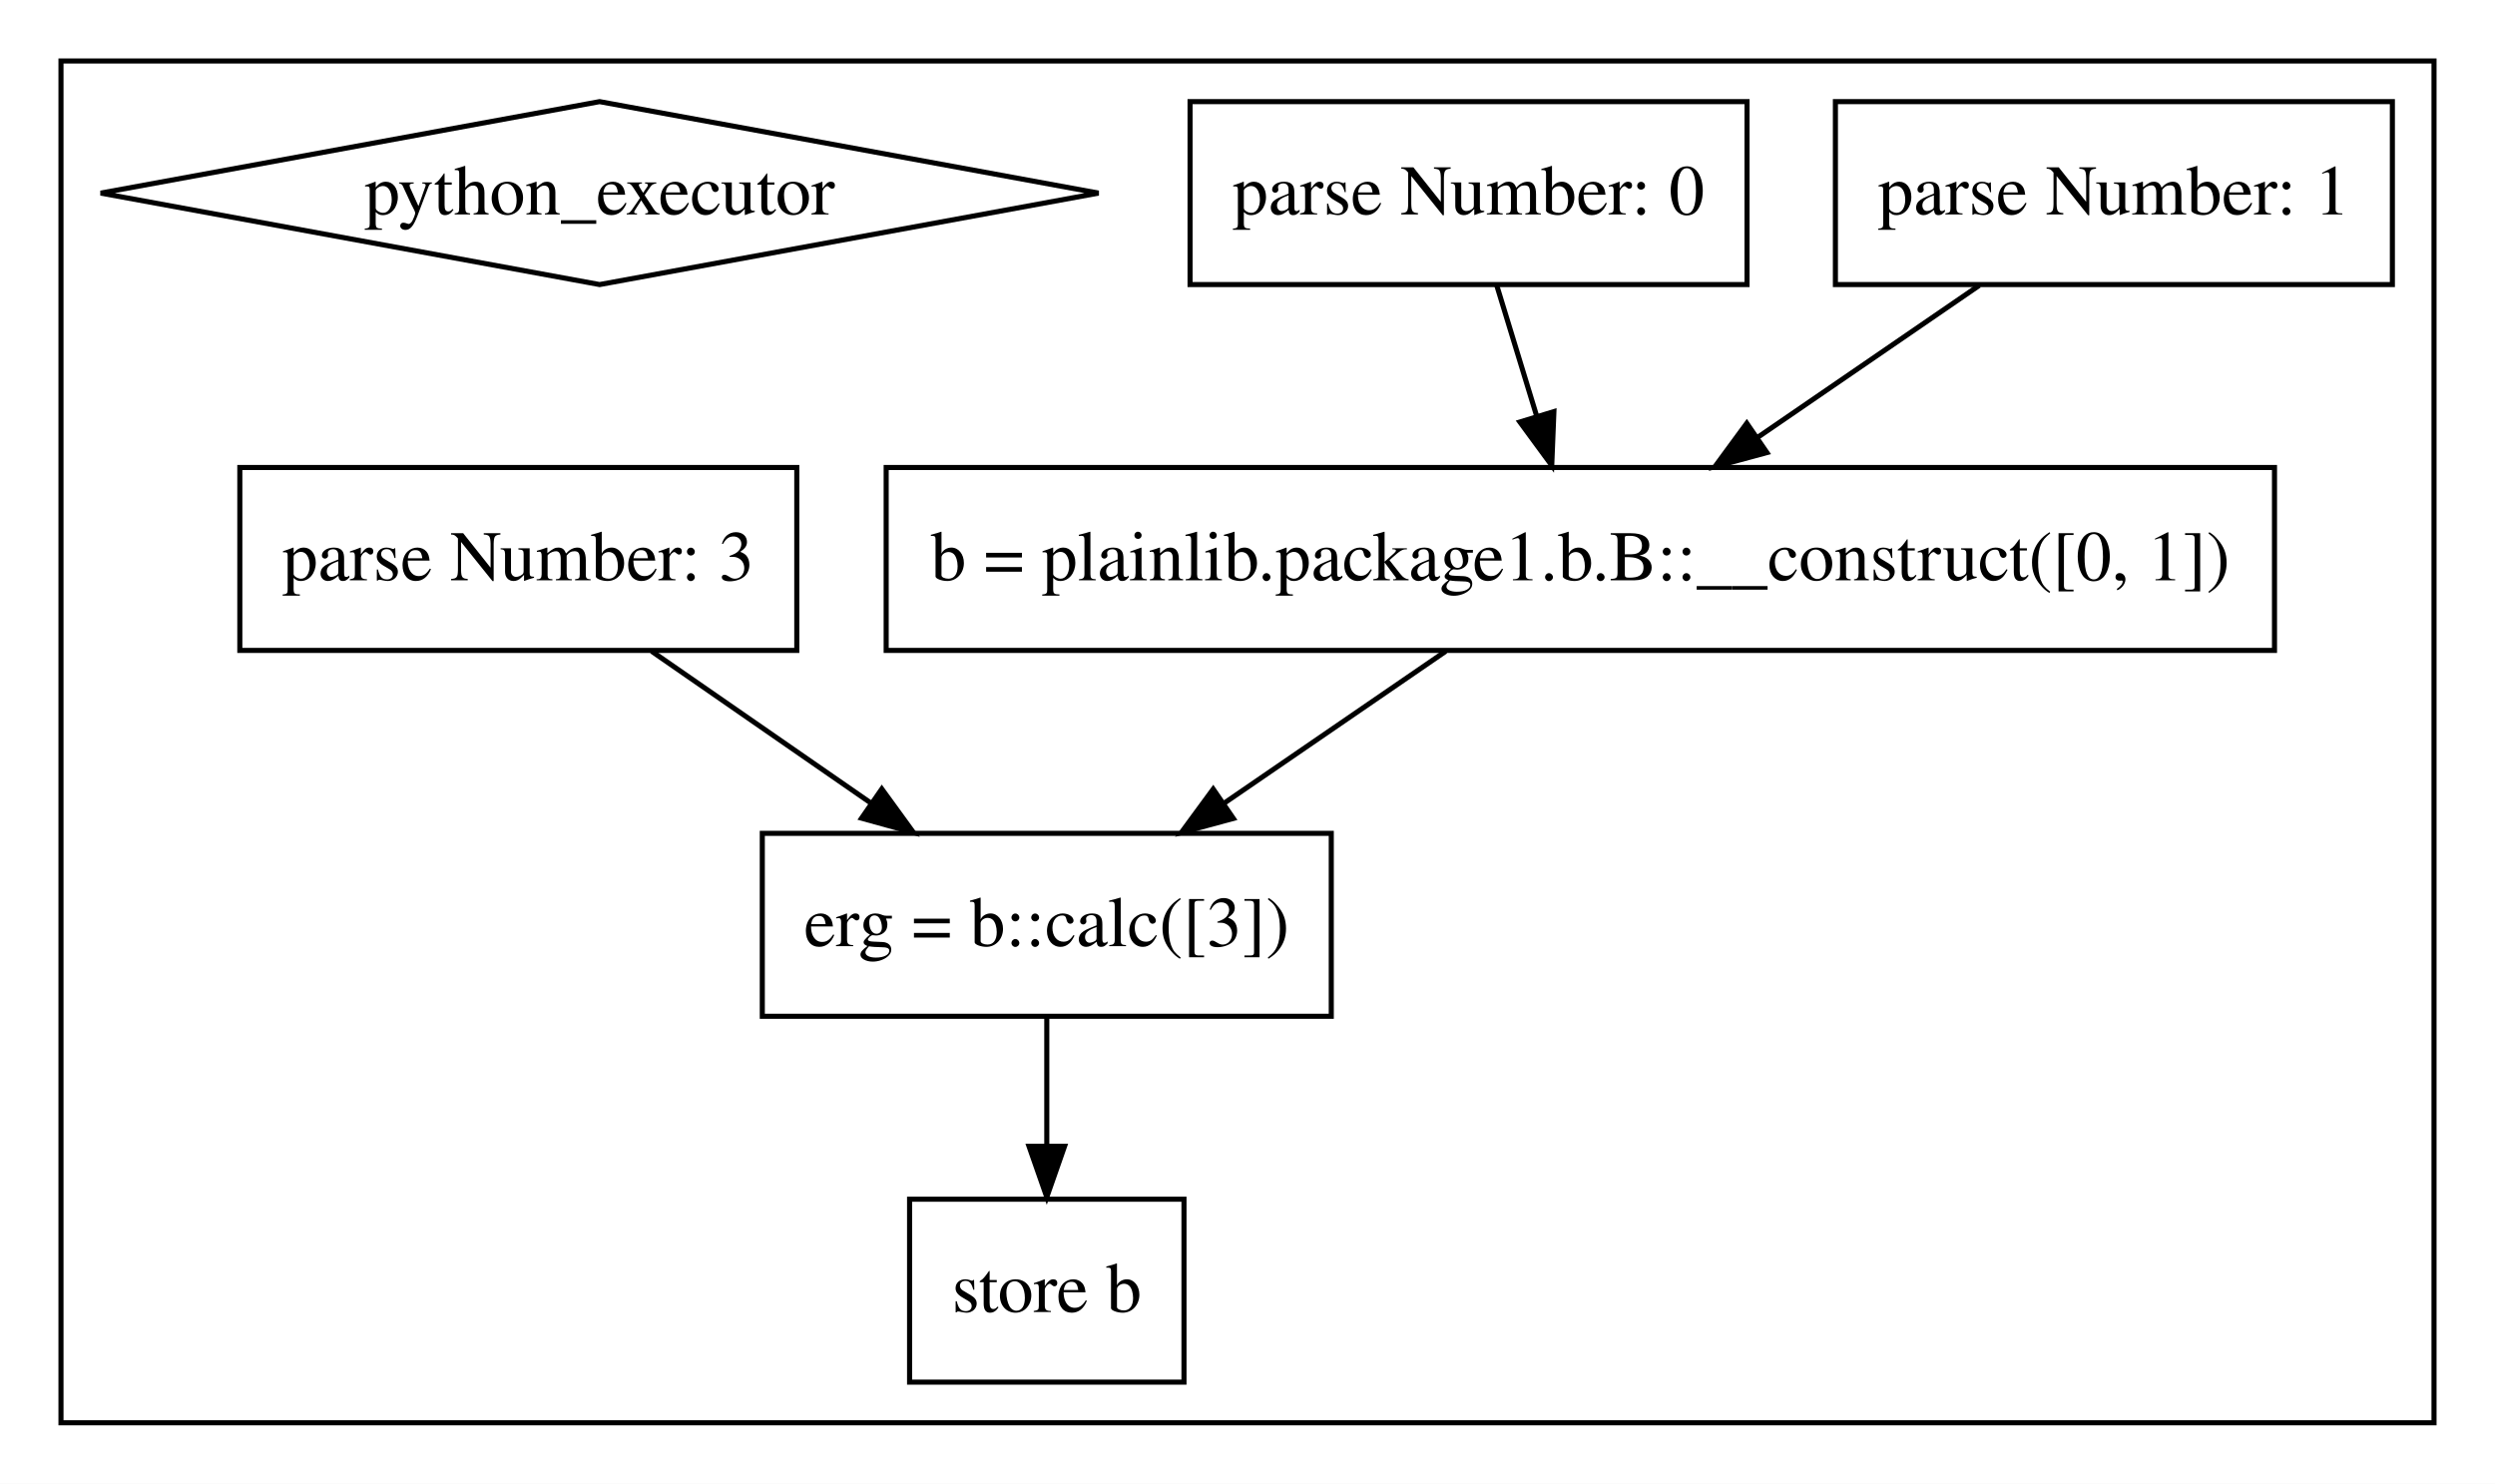
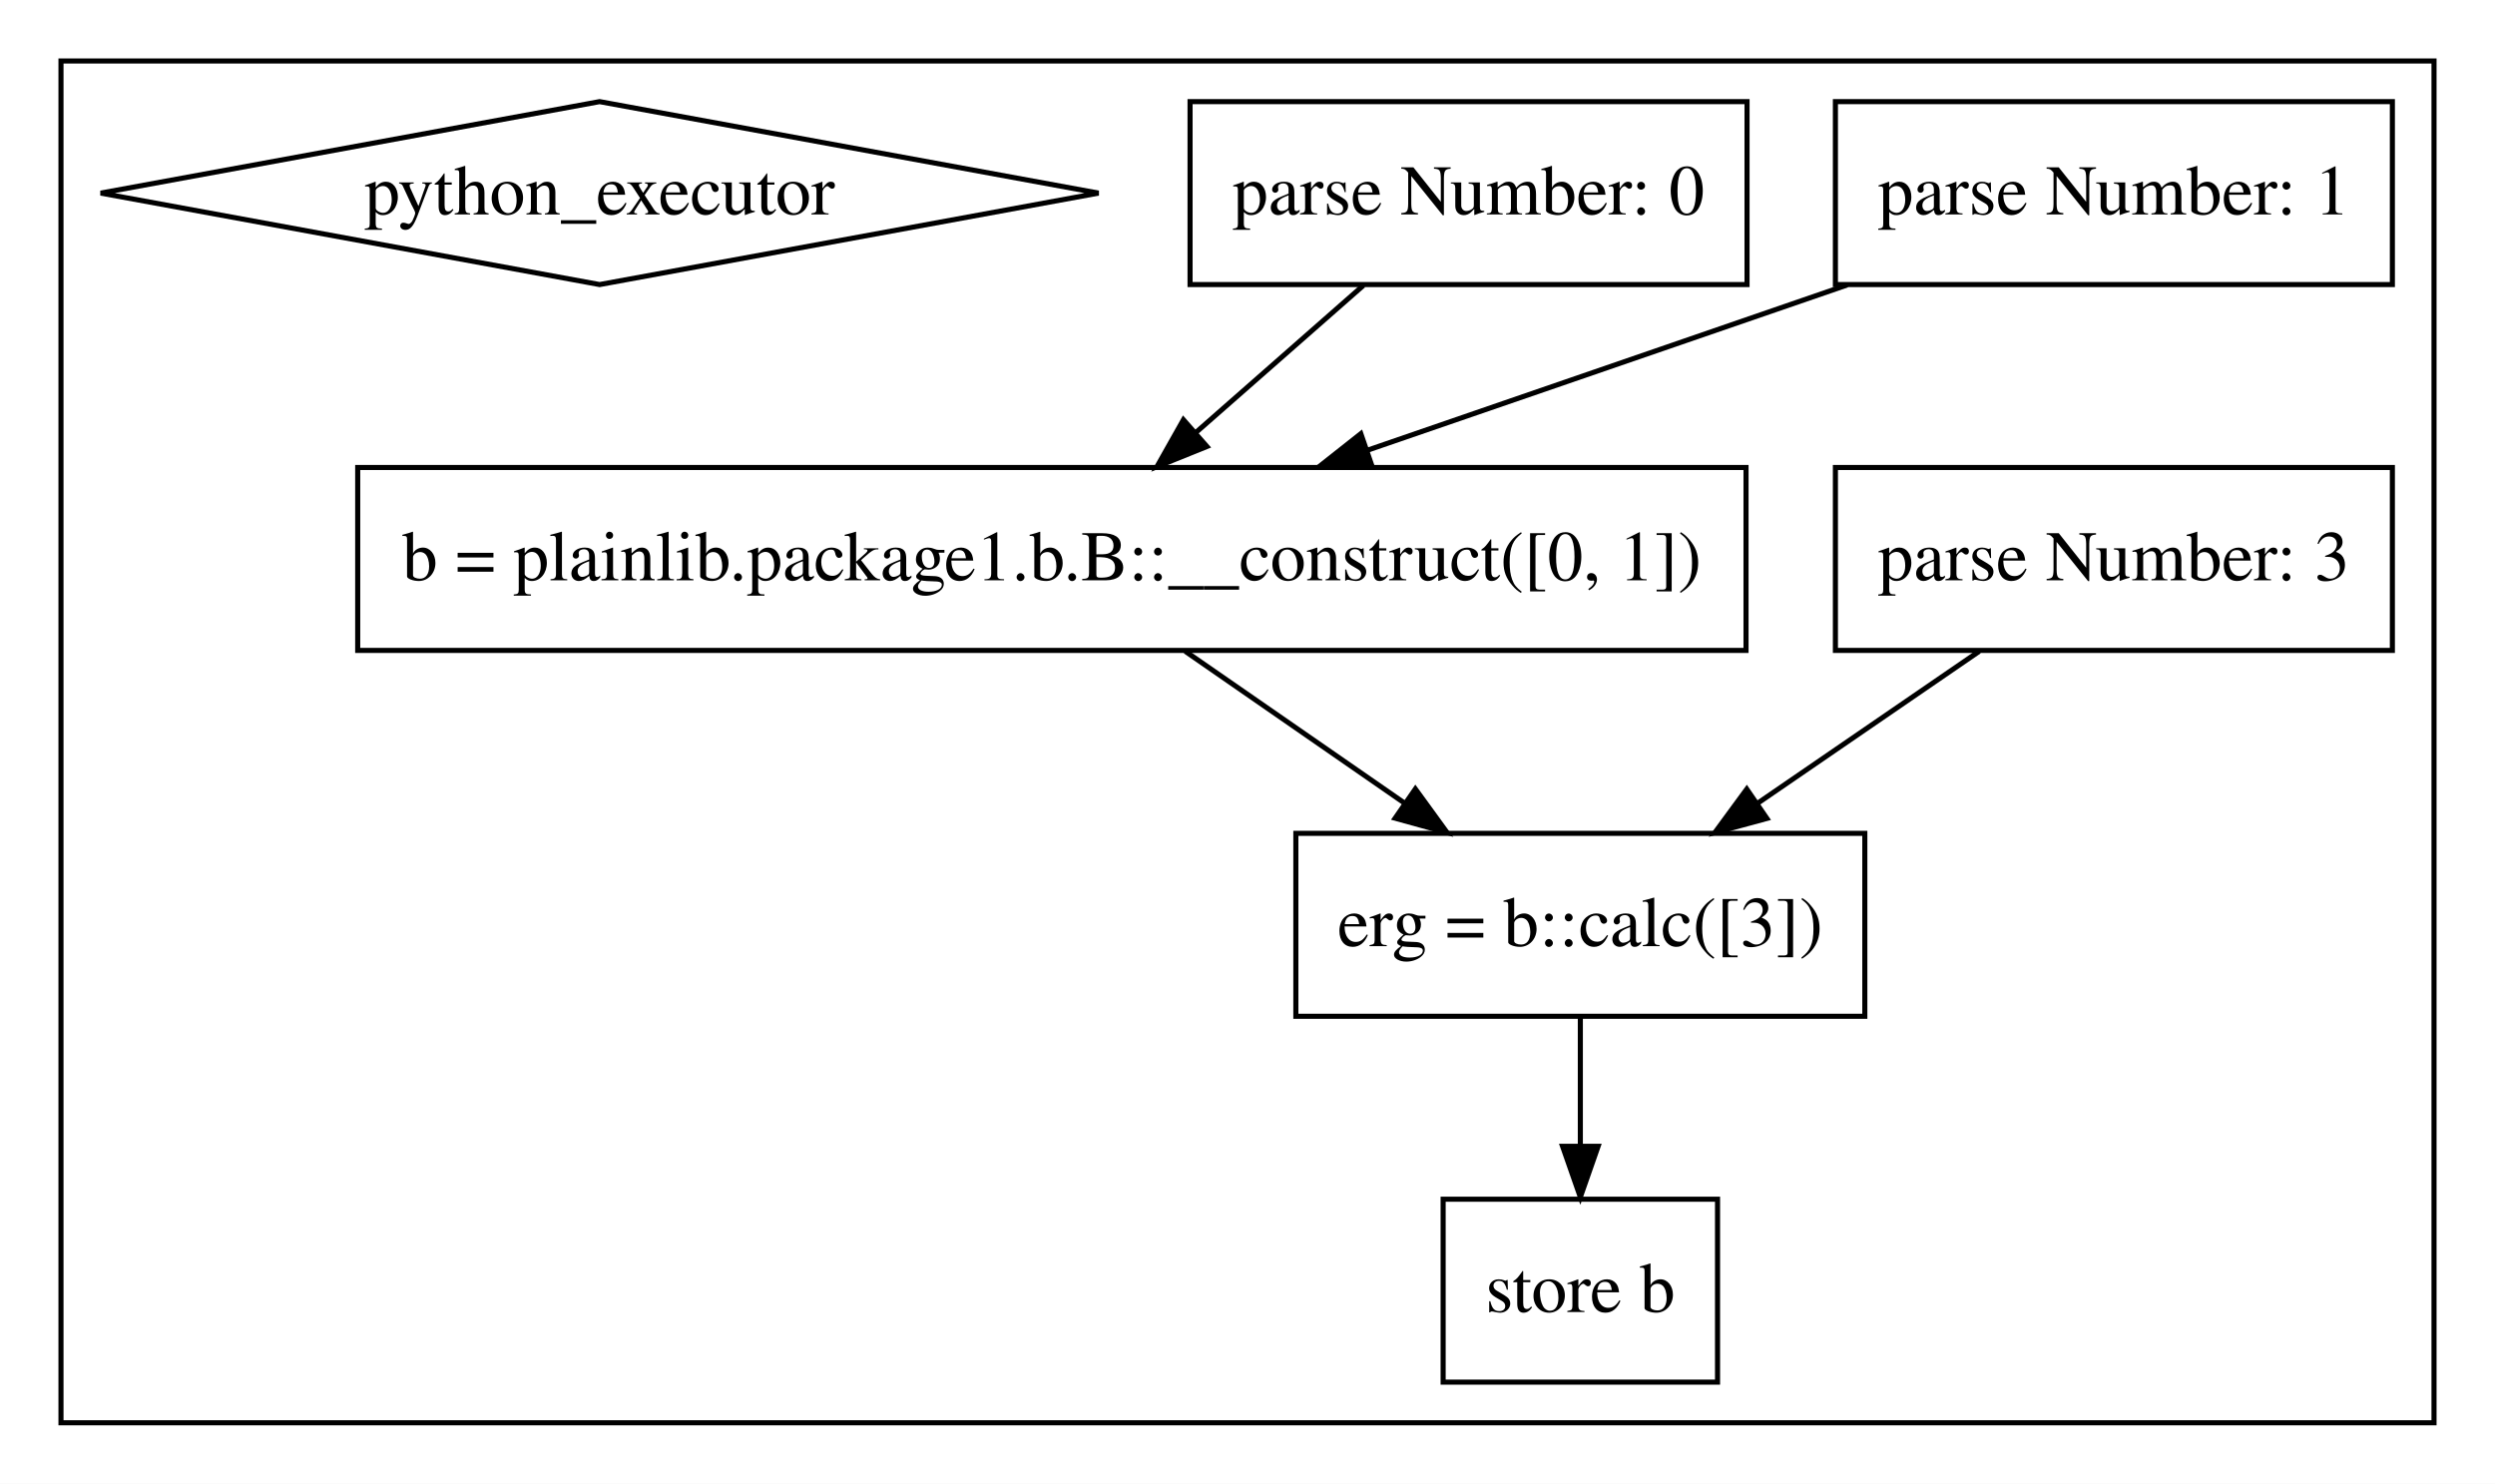
<svg xmlns="http://www.w3.org/2000/svg" width="491pt" height="292pt" viewBox="0.00 0.00 491.00 292.00">
  <g id="graph0" class="graph" transform="scale(1 1) rotate(0) translate(4 288)">
    <polygon fill="#ffffff" stroke="transparent" points="-4,4 -4,-288 487,-288 487,4 -4,4" />
    <g id="clust1" class="cluster">
      <polygon fill="none" stroke="#000000" points="8,-8 8,-276 475,-276 475,-8 8,-8" />
    </g>
    <g id="node1" class="node">
-       <polygon fill="none" stroke="#000000" points="443.606,-196 170.393,-196 170.393,-160 443.606,-160 443.606,-196" />
-       <text text-anchor="middle" x="307" y="-173.8" font-family="Times,serif" font-size="14.00" fill="#000000">b = plainlib.package1.b.B::__construct([0, 1])</text>
+       <polygon fill="none" stroke="#000000" points="362.985,-124 251.015,-124 251.015,-88 362.985,-88 362.985,-124" />
+       <text text-anchor="middle" x="307" y="-101.8" font-family="Times,serif" font-size="14.00" fill="#000000">erg = b::calc([3])</text>
+     </g>
+     <g id="node2" class="node">
+       <polygon fill="none" stroke="#000000" points="334,-52 280,-52 280,-16 334,-16 334,-52" />
+       <text text-anchor="middle" x="307" y="-29.8" font-family="Times,serif" font-size="14.00" fill="#000000">store b</text>
+     </g>
+     <g id="edge1" class="edge">
+       <path fill="none" stroke="#000000" d="M307,-87.831C307,-80.131 307,-70.974 307,-62.417" />
+       <polygon fill="#000000" stroke="#000000" points="310.5,-62.413 307,-52.413 303.5,-62.413 310.5,-62.413" />
    </g>
    <g id="node3" class="node">
-       <polygon fill="none" stroke="#000000" points="257.985,-124 146.015,-124 146.015,-88 257.985,-88 257.985,-124" />
-       <text text-anchor="middle" x="202" y="-101.8" font-family="Times,serif" font-size="14.00" fill="#000000">erg = b::calc([3])</text>
-     </g>
-     <g id="edge1" class="edge">
-       <path fill="none" stroke="#000000" d="M280.504,-159.831C267.323,-150.793 251.215,-139.748 237.029,-130.02" />
-       <polygon fill="#000000" stroke="#000000" points="238.714,-126.932 228.488,-124.163 234.755,-132.705 238.714,-126.932" />
-     </g>
-     <g id="node2" class="node">
      <polygon fill="none" stroke="#000000" points="466.804,-268 357.196,-268 357.196,-232 466.804,-232 466.804,-268" />
      <text text-anchor="middle" x="412" y="-245.8" font-family="Times,serif" font-size="14.00" fill="#000000">parse Number: 1</text>
    </g>
-     <g id="edge5" class="edge">
-       <path fill="none" stroke="#000000" d="M385.504,-231.831C372.323,-222.793 356.215,-211.748 342.029,-202.02" />
-       <polygon fill="#000000" stroke="#000000" points="343.714,-198.932 333.488,-196.163 339.755,-204.705 343.714,-198.932" />
+     <g id="node4" class="node">
+       <polygon fill="none" stroke="#000000" points="339.606,-196 66.394,-196 66.394,-160 339.606,-160 339.606,-196" />
+       <text text-anchor="middle" x="203" y="-173.8" font-family="Times,serif" font-size="14.00" fill="#000000">b = plainlib.package1.b.B::__construct([0, 1])</text>
+     </g>
+     <g id="edge2" class="edge">
+       <path fill="none" stroke="#000000" d="M359.53,-231.924C330.834,-222.039 295.111,-209.732 265.04,-199.373" />
+       <polygon fill="#000000" stroke="#000000" points="266.086,-196.031 255.491,-196.083 263.806,-202.649 266.086,-196.031" />
+     </g>
+     <g id="edge4" class="edge">
+       <path fill="none" stroke="#000000" d="M229.244,-159.831C242.299,-150.793 258.253,-139.748 272.305,-130.02" />
+       <polygon fill="#000000" stroke="#000000" points="274.535,-132.733 280.765,-124.163 270.551,-126.977 274.535,-132.733" />
    </g>
    <g id="node5" class="node">
-       <polygon fill="none" stroke="#000000" points="229,-52 175,-52 175,-16 229,-16 229,-52" />
-       <text text-anchor="middle" x="202" y="-29.8" font-family="Times,serif" font-size="14.00" fill="#000000">store b</text>
+       <polygon fill="none" stroke="#000000" points="466.804,-196 357.196,-196 357.196,-160 466.804,-160 466.804,-196" />
+       <text text-anchor="middle" x="412" y="-173.8" font-family="Times,serif" font-size="14.00" fill="#000000">parse Number: 3</text>
    </g>
-     <g id="edge2" class="edge">
-       <path fill="none" stroke="#000000" d="M202,-87.831C202,-80.131 202,-70.974 202,-62.417" />
-       <polygon fill="#000000" stroke="#000000" points="205.5,-62.413 202,-52.413 198.5,-62.413 205.5,-62.413" />
+     <g id="edge3" class="edge">
+       <path fill="none" stroke="#000000" d="M385.504,-159.831C372.323,-150.793 356.215,-139.748 342.029,-130.02" />
+       <polygon fill="#000000" stroke="#000000" points="343.714,-126.932 333.488,-124.163 339.755,-132.705 343.714,-126.932" />
    </g>
-     <g id="node4" class="node">
+     <g id="node6" class="node">
      <polygon fill="none" stroke="#000000" points="339.804,-268 230.196,-268 230.196,-232 339.804,-232 339.804,-268" />
      <text text-anchor="middle" x="285" y="-245.8" font-family="Times,serif" font-size="14.00" fill="#000000">parse Number: 0</text>
    </g>
-     <g id="edge3" class="edge">
-       <path fill="none" stroke="#000000" d="M290.551,-231.831C292.93,-224.046 295.764,-214.773 298.403,-206.135" />
-       <polygon fill="#000000" stroke="#000000" points="301.799,-207 301.374,-196.413 295.104,-204.954 301.799,-207" />
-     </g>
-     <g id="node6" class="node">
-       <polygon fill="none" stroke="#000000" points="152.804,-196 43.196,-196 43.196,-160 152.804,-160 152.804,-196" />
-       <text text-anchor="middle" x="98" y="-173.8" font-family="Times,serif" font-size="14.00" fill="#000000">parse Number: 3</text>
-     </g>
-     <g id="edge4" class="edge">
-       <path fill="none" stroke="#000000" d="M124.244,-159.831C137.299,-150.793 153.254,-139.748 167.305,-130.02" />
-       <polygon fill="#000000" stroke="#000000" points="169.535,-132.733 175.765,-124.163 165.551,-126.977 169.535,-132.733" />
+     <g id="edge5" class="edge">
+       <path fill="none" stroke="#000000" d="M264.308,-231.831C254.305,-223.048 242.145,-212.371 231.3,-202.849" />
+       <polygon fill="#000000" stroke="#000000" points="233.509,-200.131 223.685,-196.163 228.891,-205.391 233.509,-200.131" />
    </g>
    <g id="node7" class="node">
      <polygon fill="none" stroke="#000000" points="114,-268 15.82,-250 114,-232 212.18,-250 114,-268" />
      <text text-anchor="middle" x="114" y="-245.8" font-family="Times,serif" font-size="14.00" fill="#000000">python_executor</text>
    </g>
  </g>
</svg>
